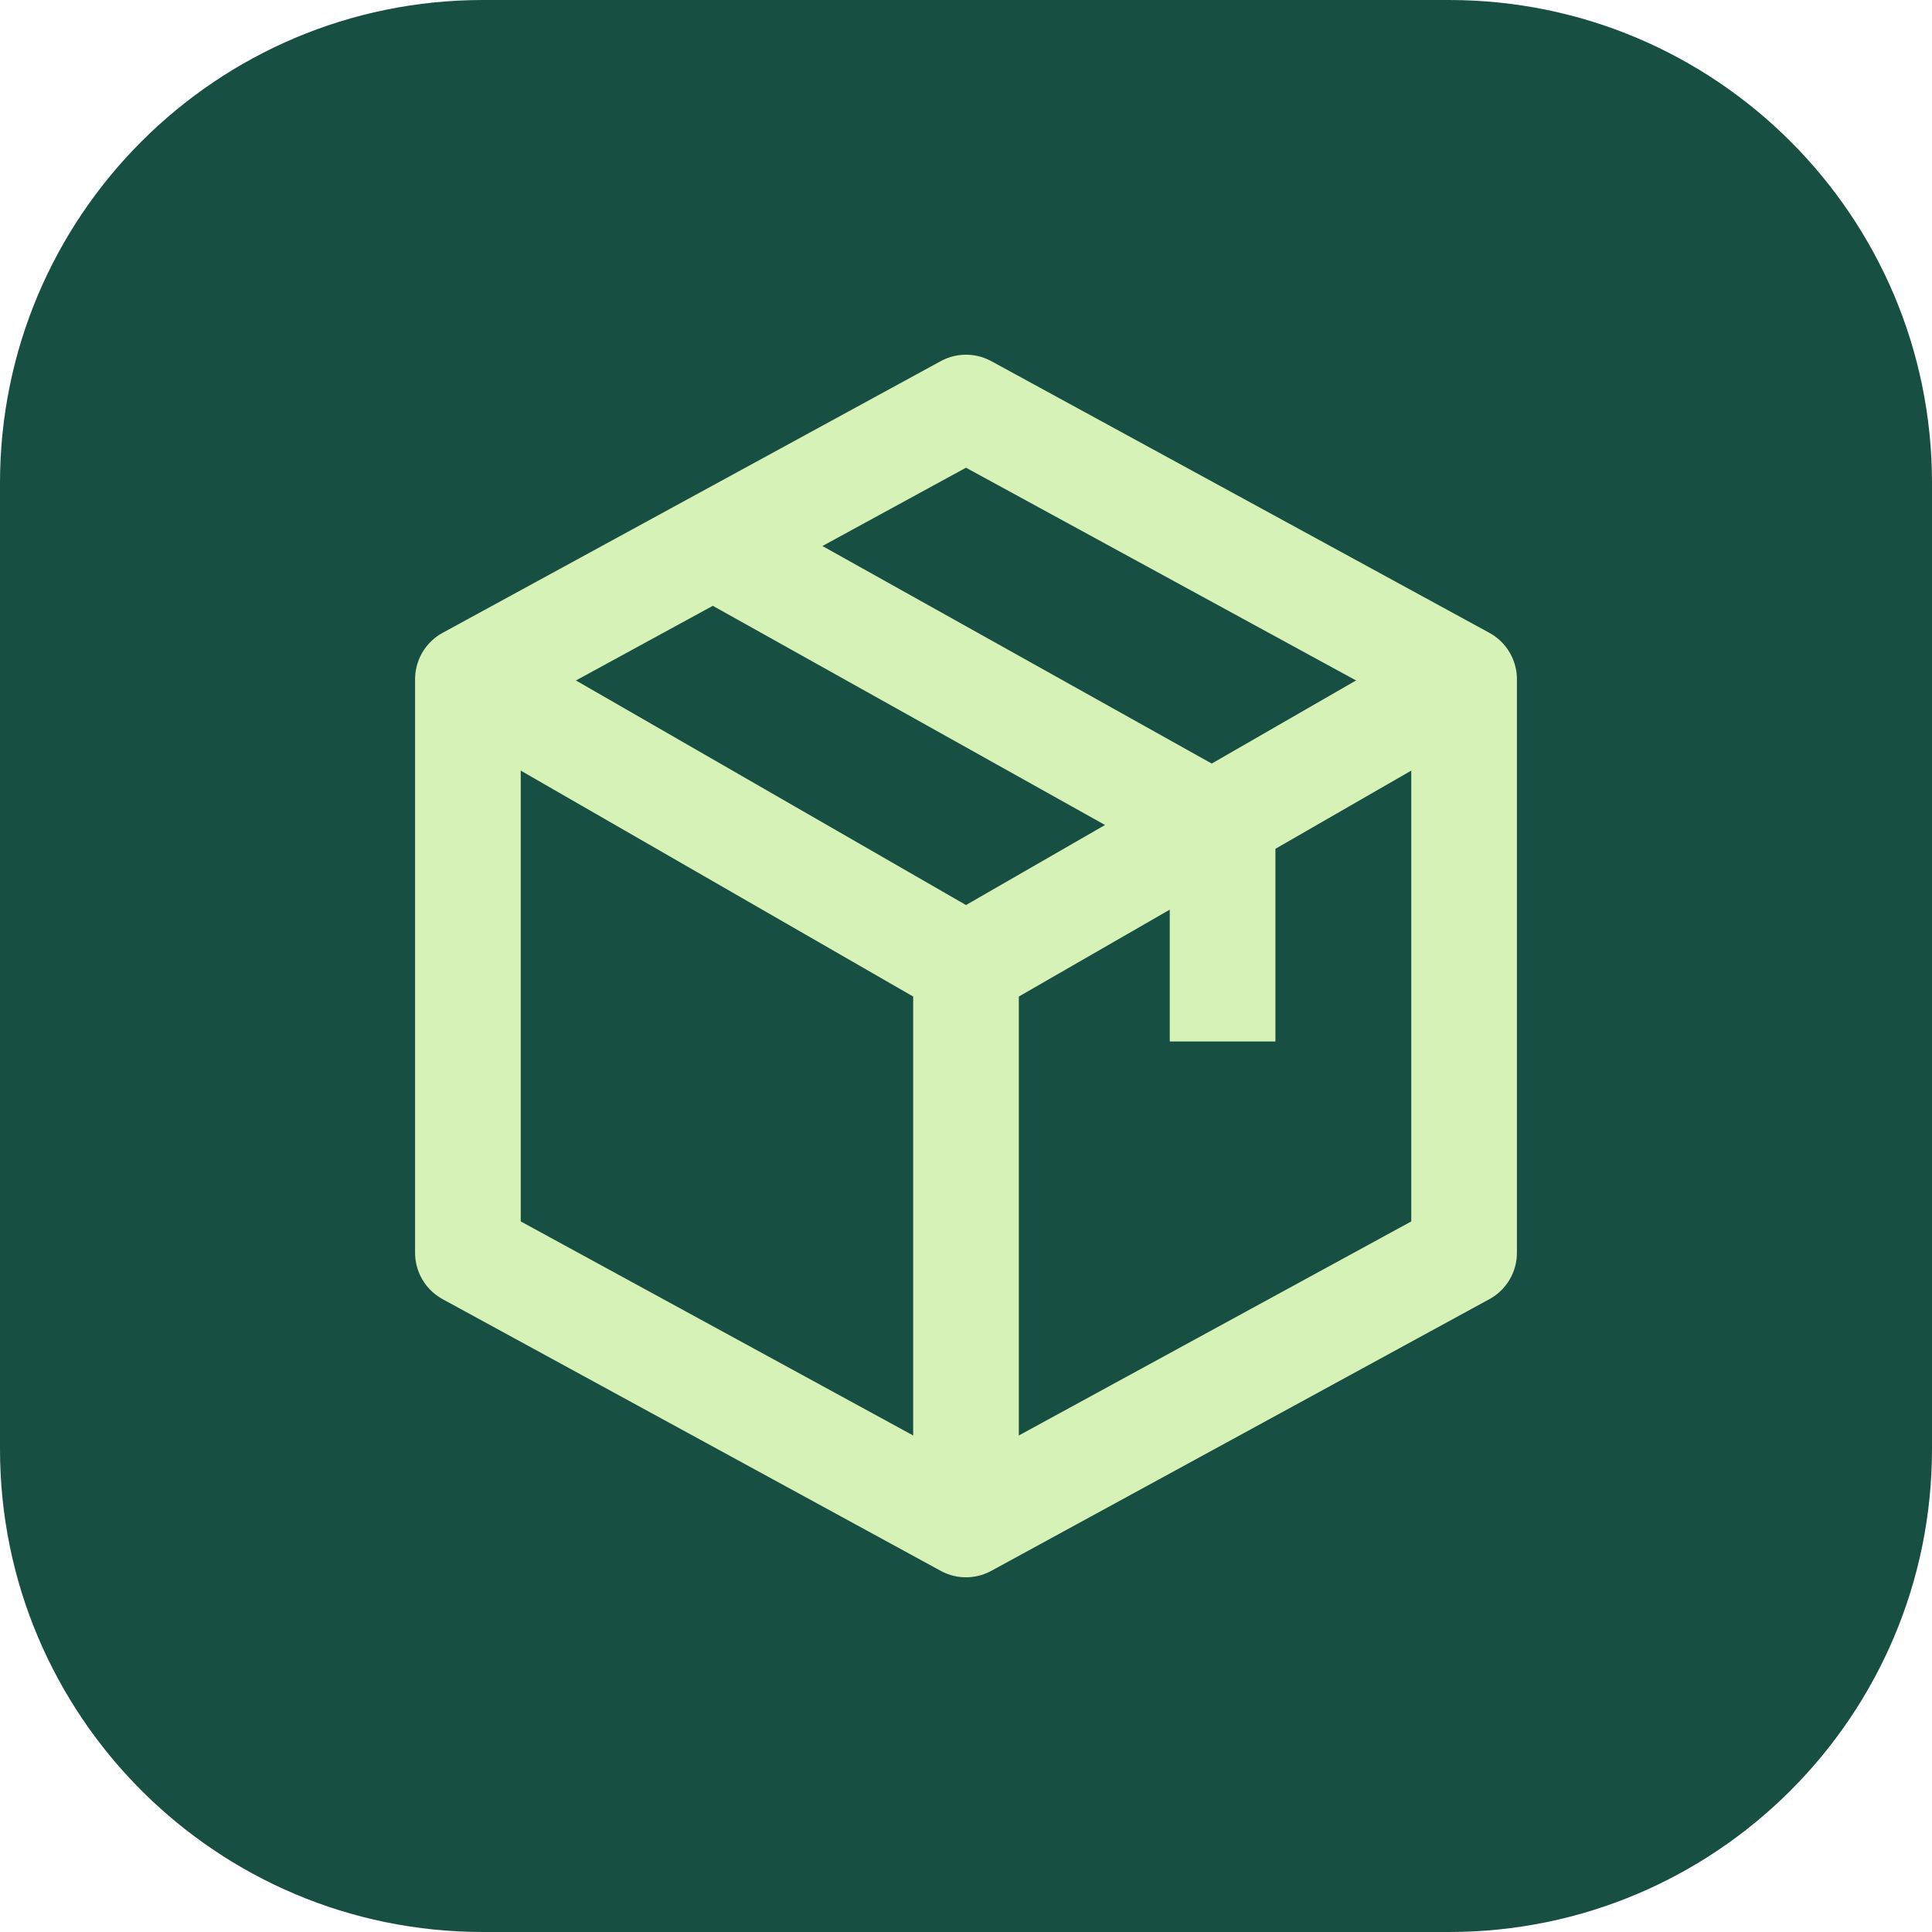
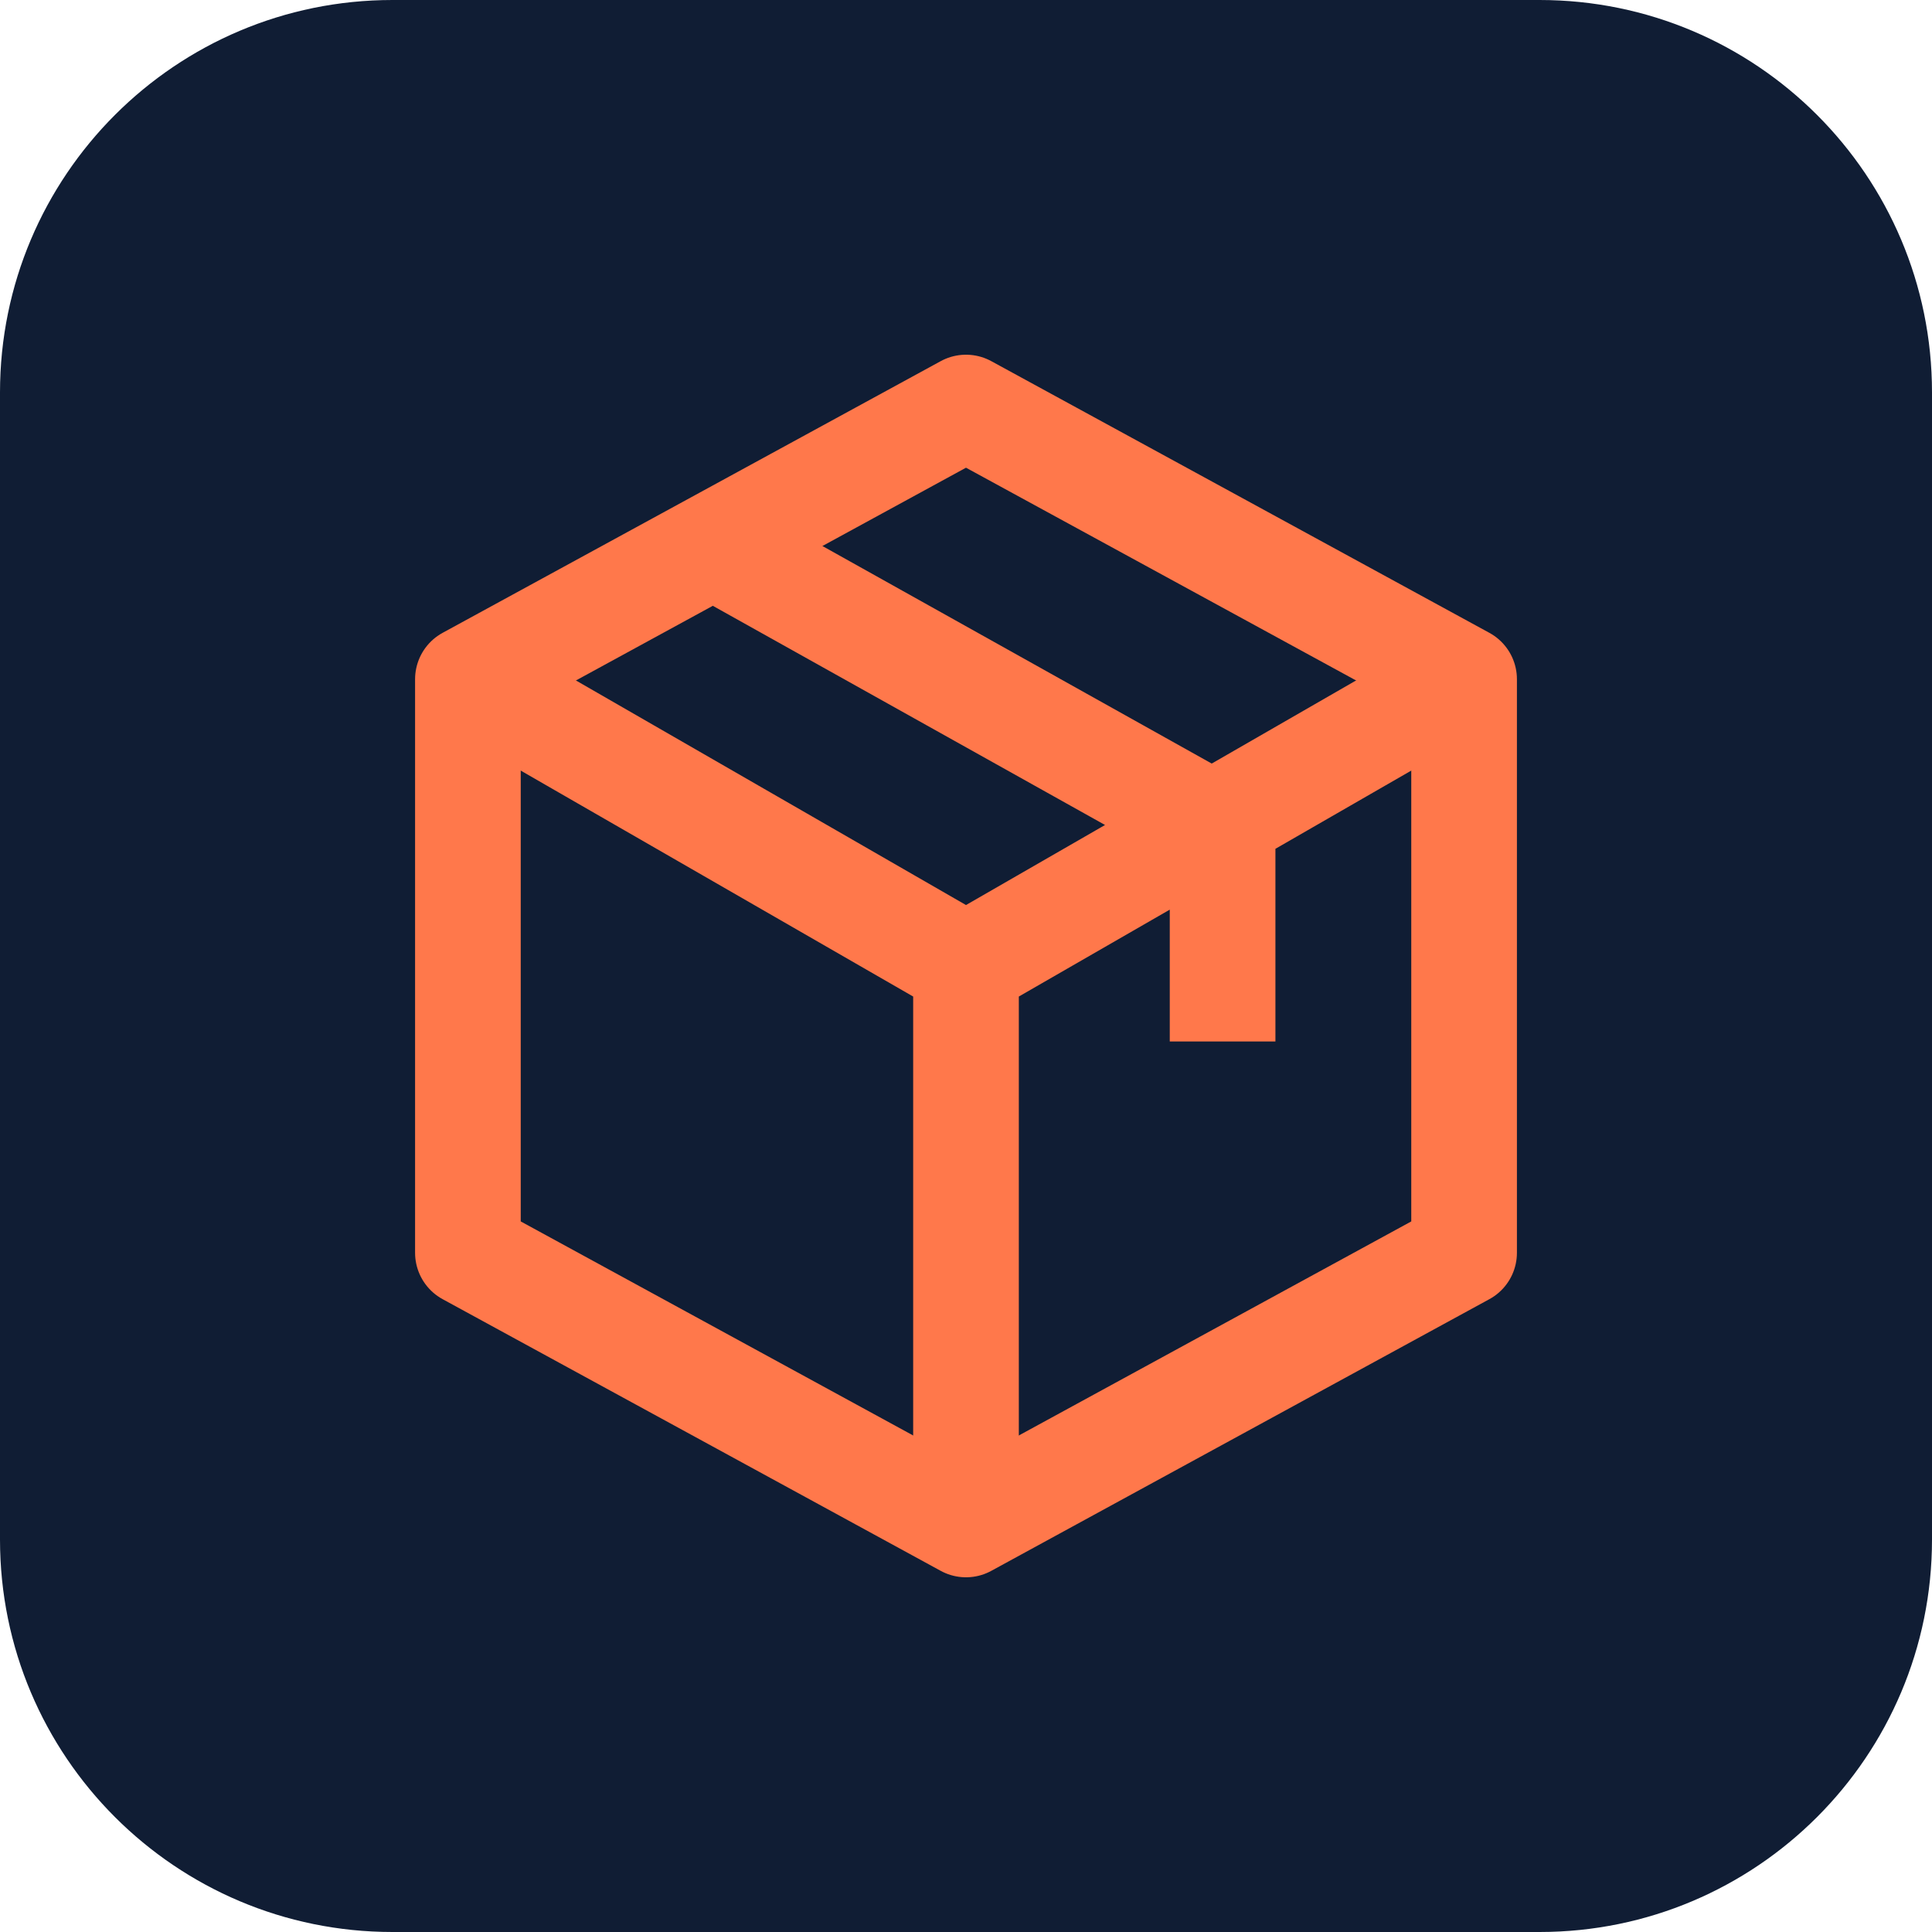
<svg xmlns="http://www.w3.org/2000/svg" width="128" height="128" viewBox="0 0 128 128">
-   <rect width="128" height="128" rx="32" fill="#174f43" />
-   <path d="M31 45 64 27l33 18v38l-33 18-33-18z" fill="none" stroke="#d7f2b6" stroke-width="7" stroke-linejoin="round" />
-   <path d="m31 45 33 19 33-19M64 64v37M47 36l34 19v14" fill="none" stroke="#d7f2b6" stroke-width="7" stroke-linejoin="round" />
+   <rect width="128" height="128" rx="26" fill="#101d34" />
+   <path d="M31 45 64 27l33 18v38l-33 18-33-18z" fill="none" stroke="#ff784b" stroke-width="7" stroke-linejoin="round" />
+   <path d="m31 45 33 19 33-19M64 64v37M47 36l34 19v14" fill="none" stroke="#ff784b" stroke-width="7" stroke-linejoin="round" />
</svg>
